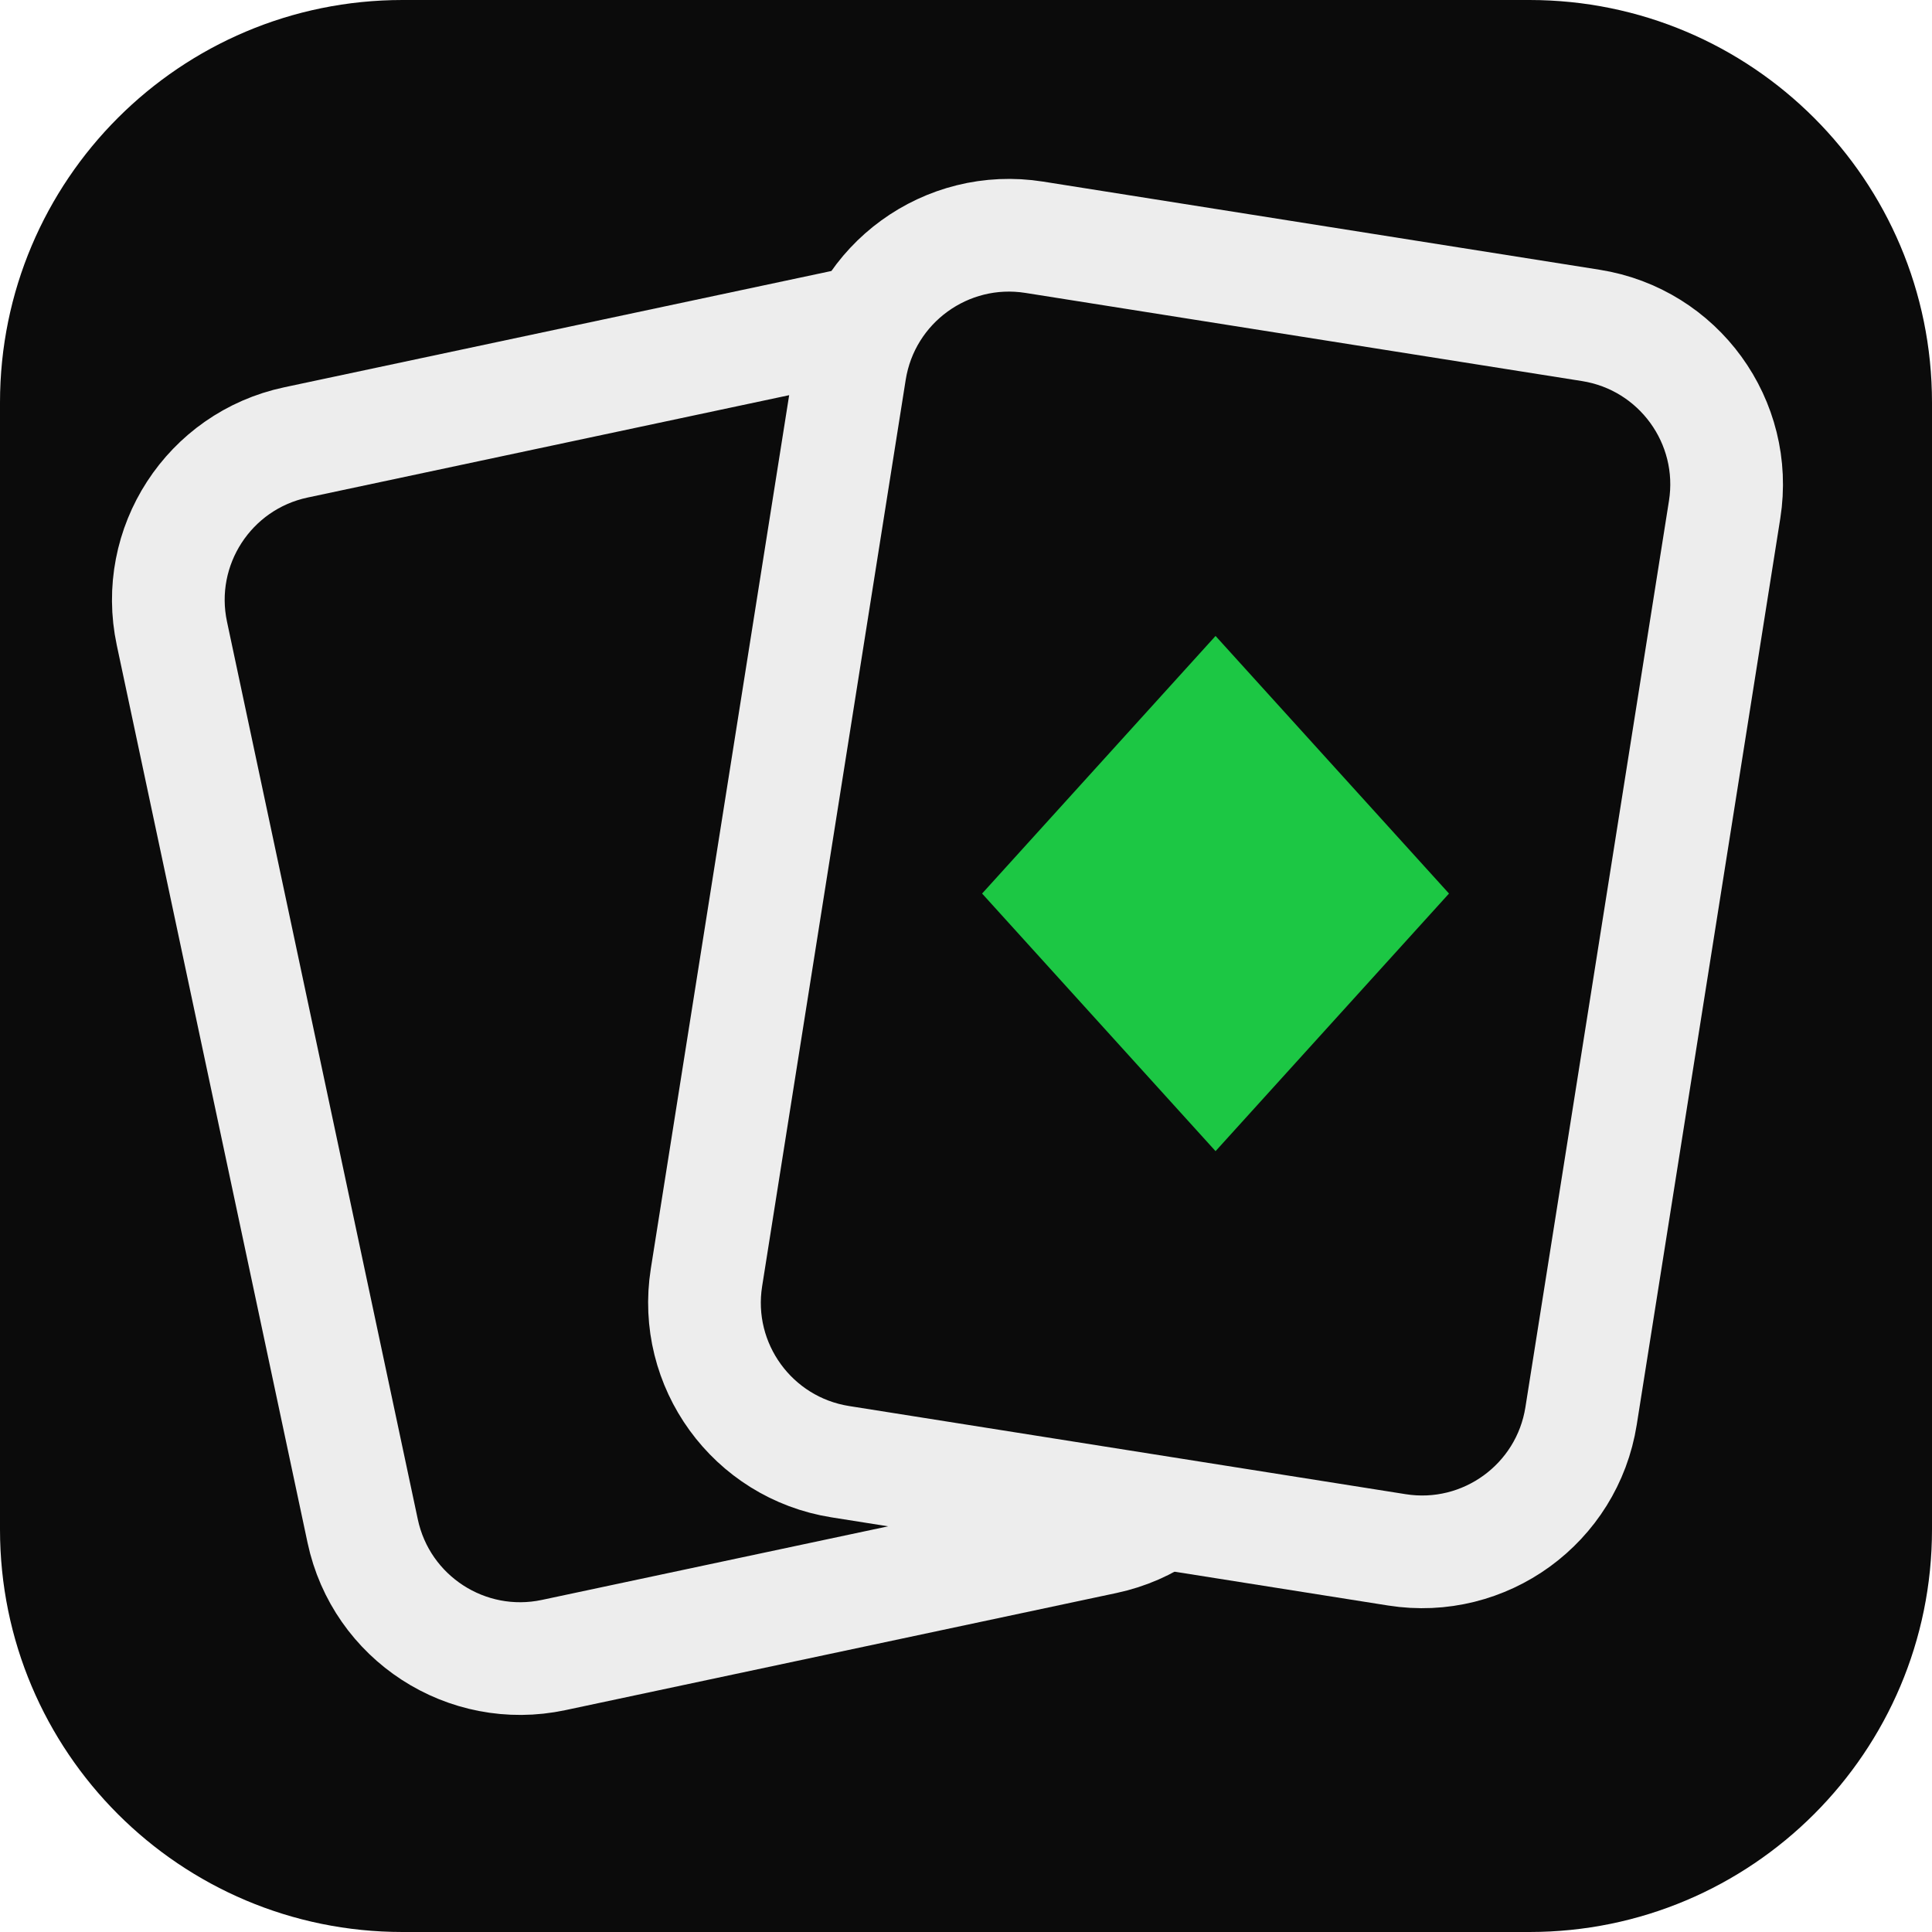
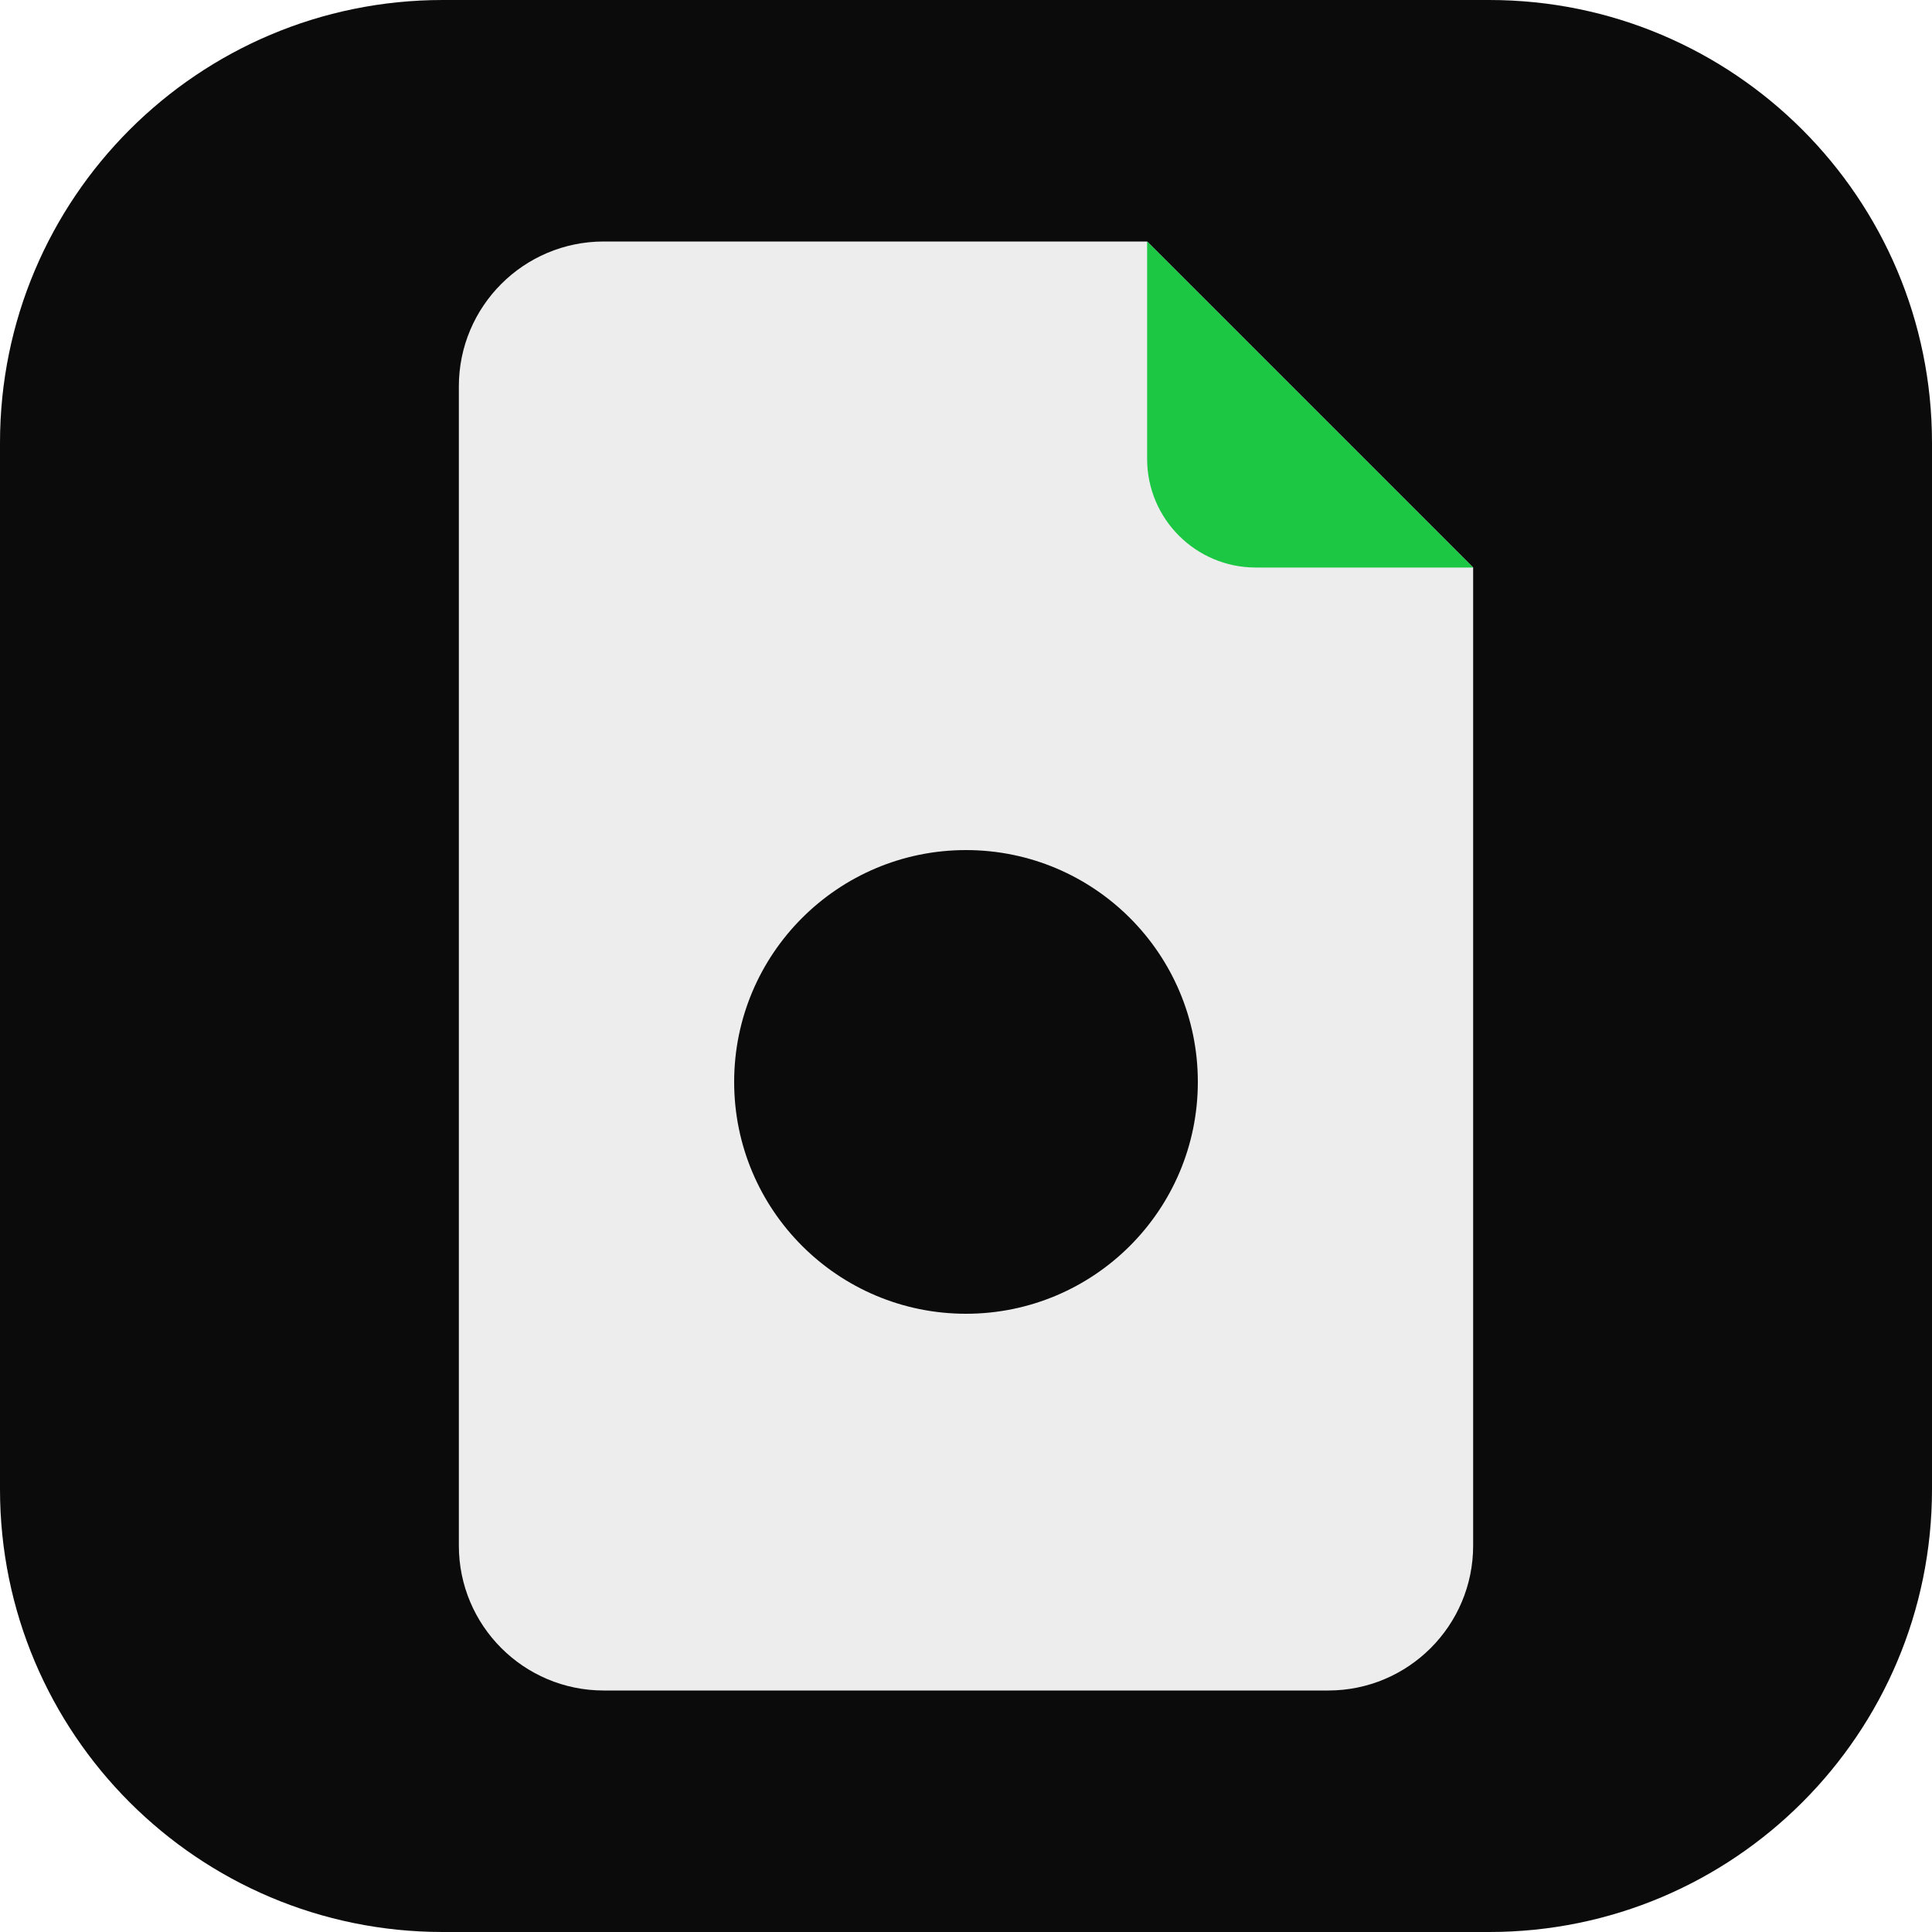
<svg xmlns="http://www.w3.org/2000/svg" viewBox="0 0 24 24">
-   <rect width="24" height="24" rx="5" fill="#0b0b0b" />
-   <rect x="3.2" y="4.6" width="11" height="15.4" rx="2" transform="rotate(-12 8.7 12.3)" fill="none" stroke="#ededed" stroke-width="1.4" />
-   <rect x="9.6" y="3.4" width="11" height="15.4" rx="2" transform="rotate(9 15.1 11.1)" fill="#0b0b0b" stroke="#ededed" stroke-width="1.4" />
-   <path d="M15.1 7.9 18 11.1 15.1 14.3 12.2 11.1Z" fill="#1cc744" />
+   <rect width="24" height="24" rx="5.5" fill="#0b0b0b" />
+   <g transform="translate(1.2 1.2) scale(.9)">
+     <path fill="#ededed" fill-rule="evenodd" d="M7 2h7.5L19 6.5V20a2 2 0 0 1-2 2H7a2 2 0 0 1-2-2V4a2 2 0 0 1 2-2Zm1.8 11.6a3.2 3.2 0 1 0 6.4 0a3.2 3.2 0 1 0-6.4 0Z" />
+     <path fill="#1cc744" d="M14.5 2v3a1.5 1.5 0 0 0 1.5 1.5h3Z" />
+   </g>
</svg>
